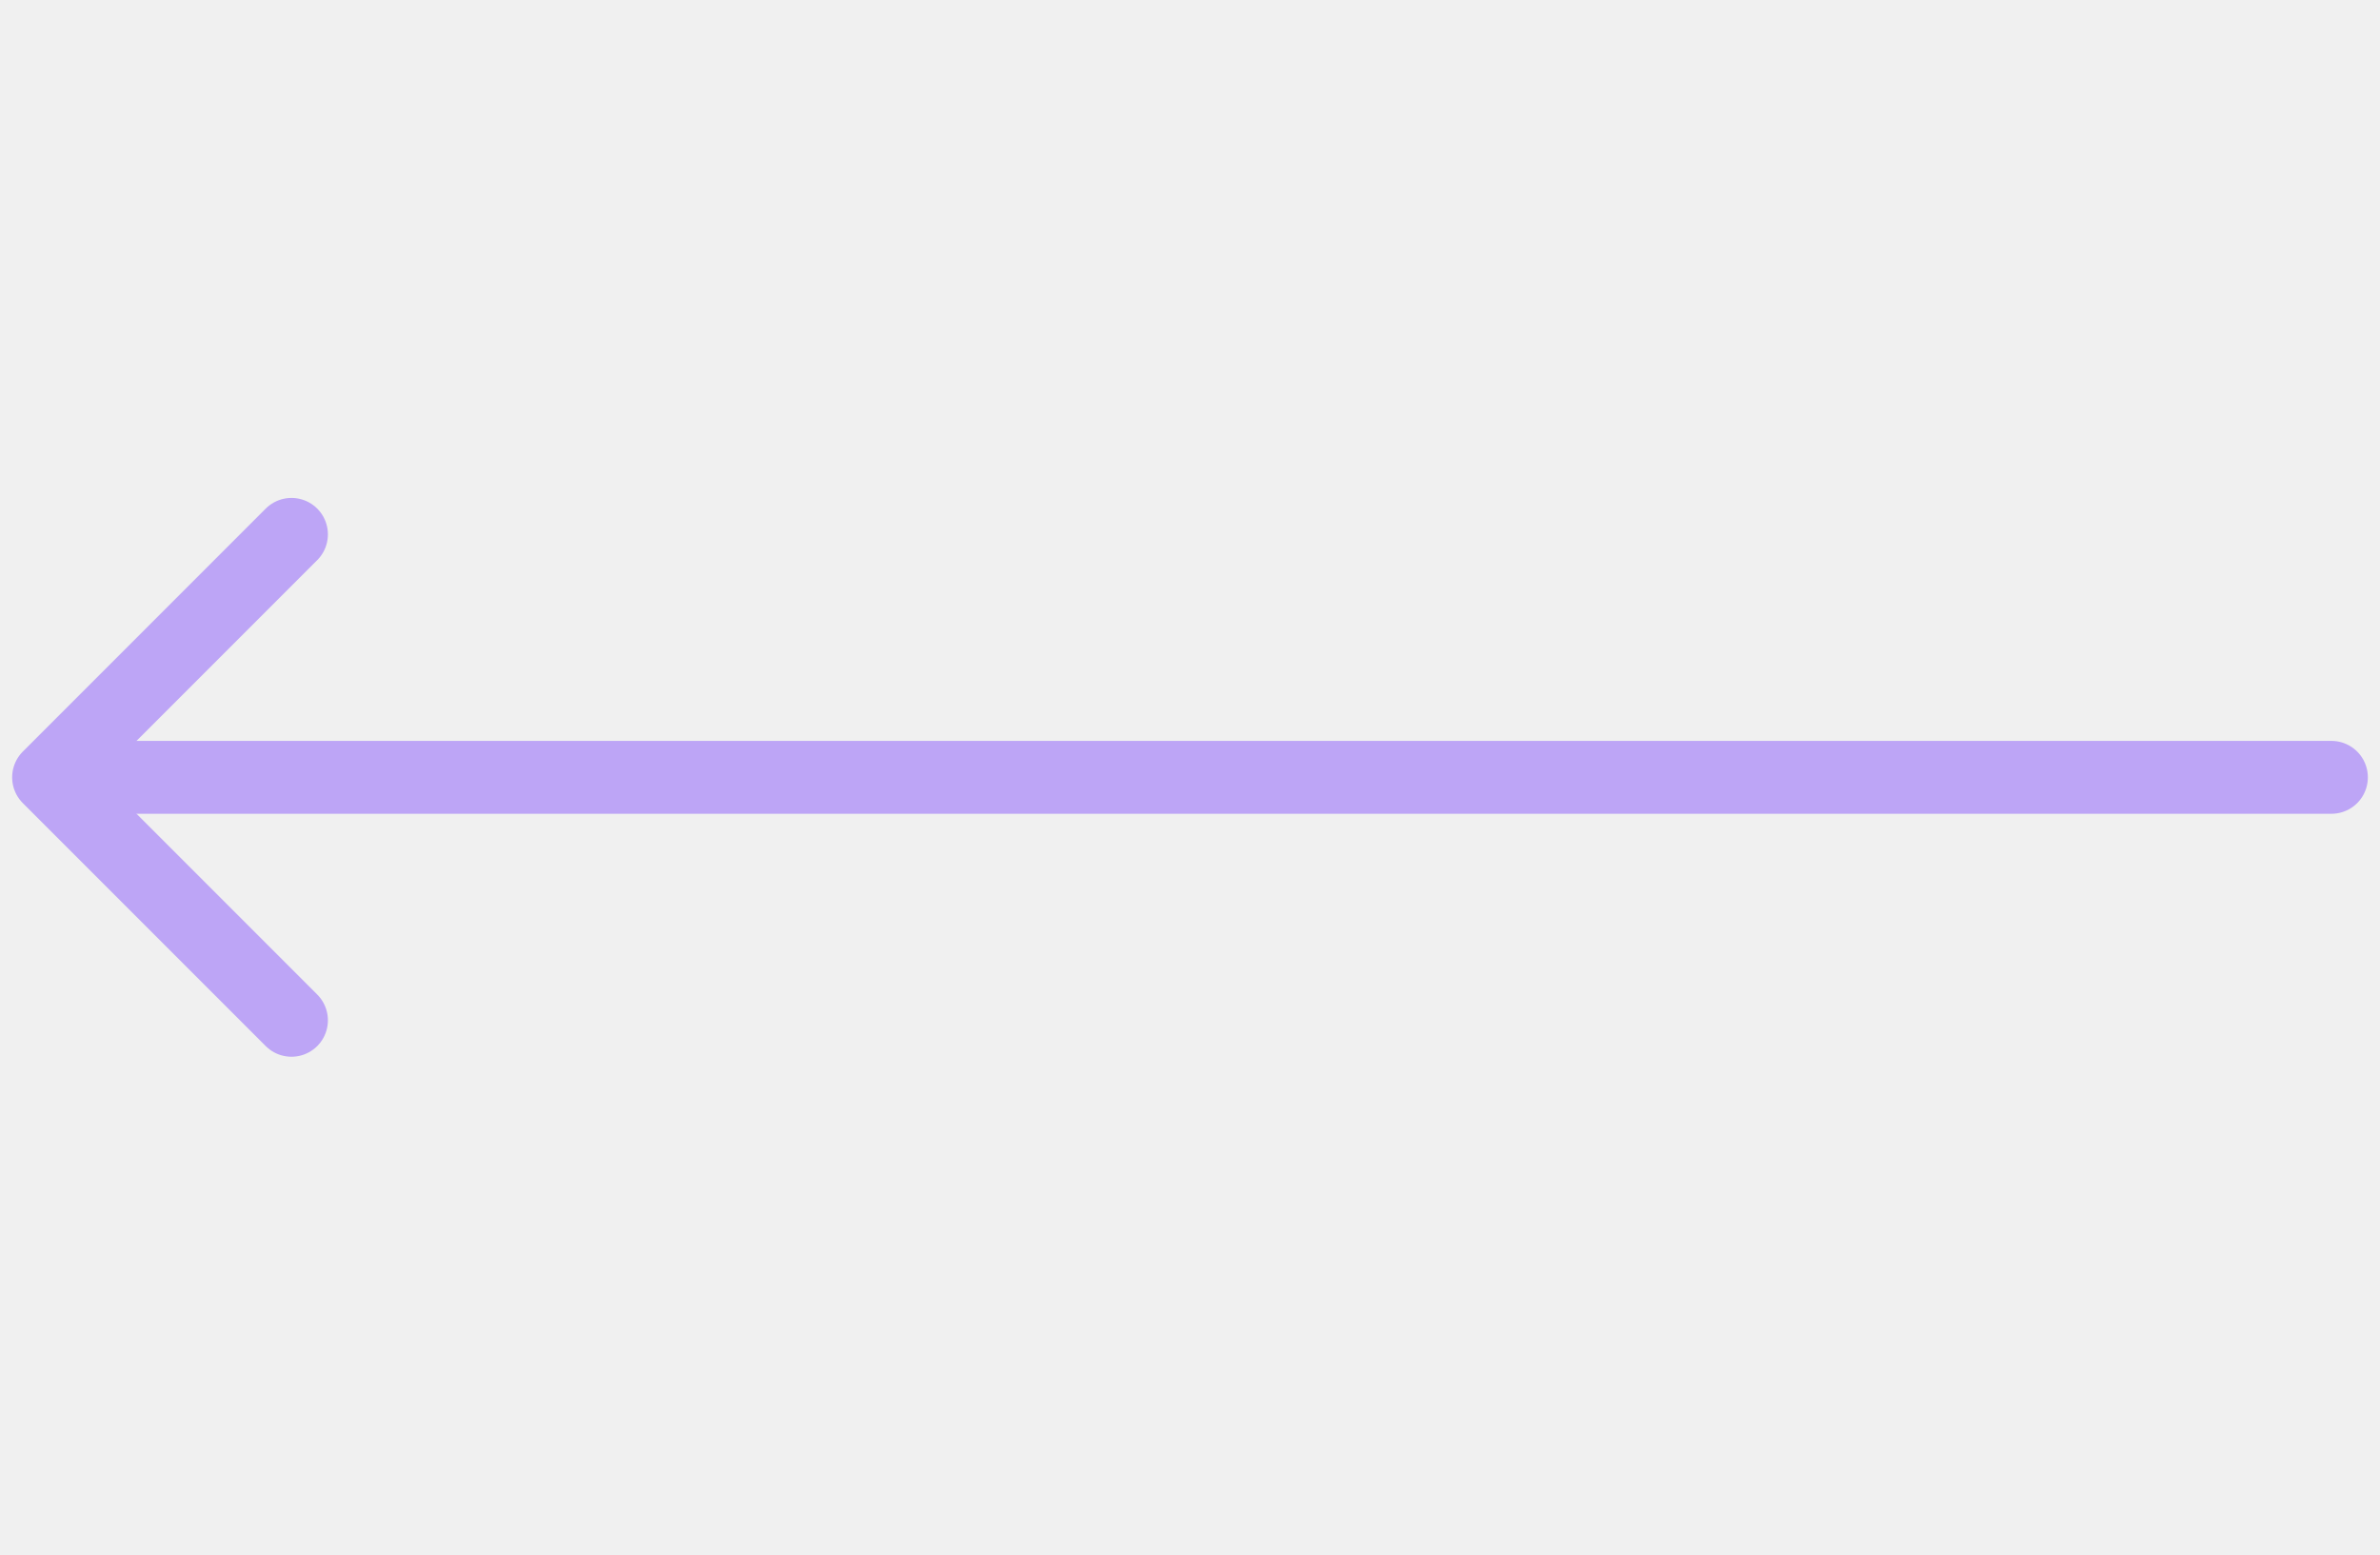
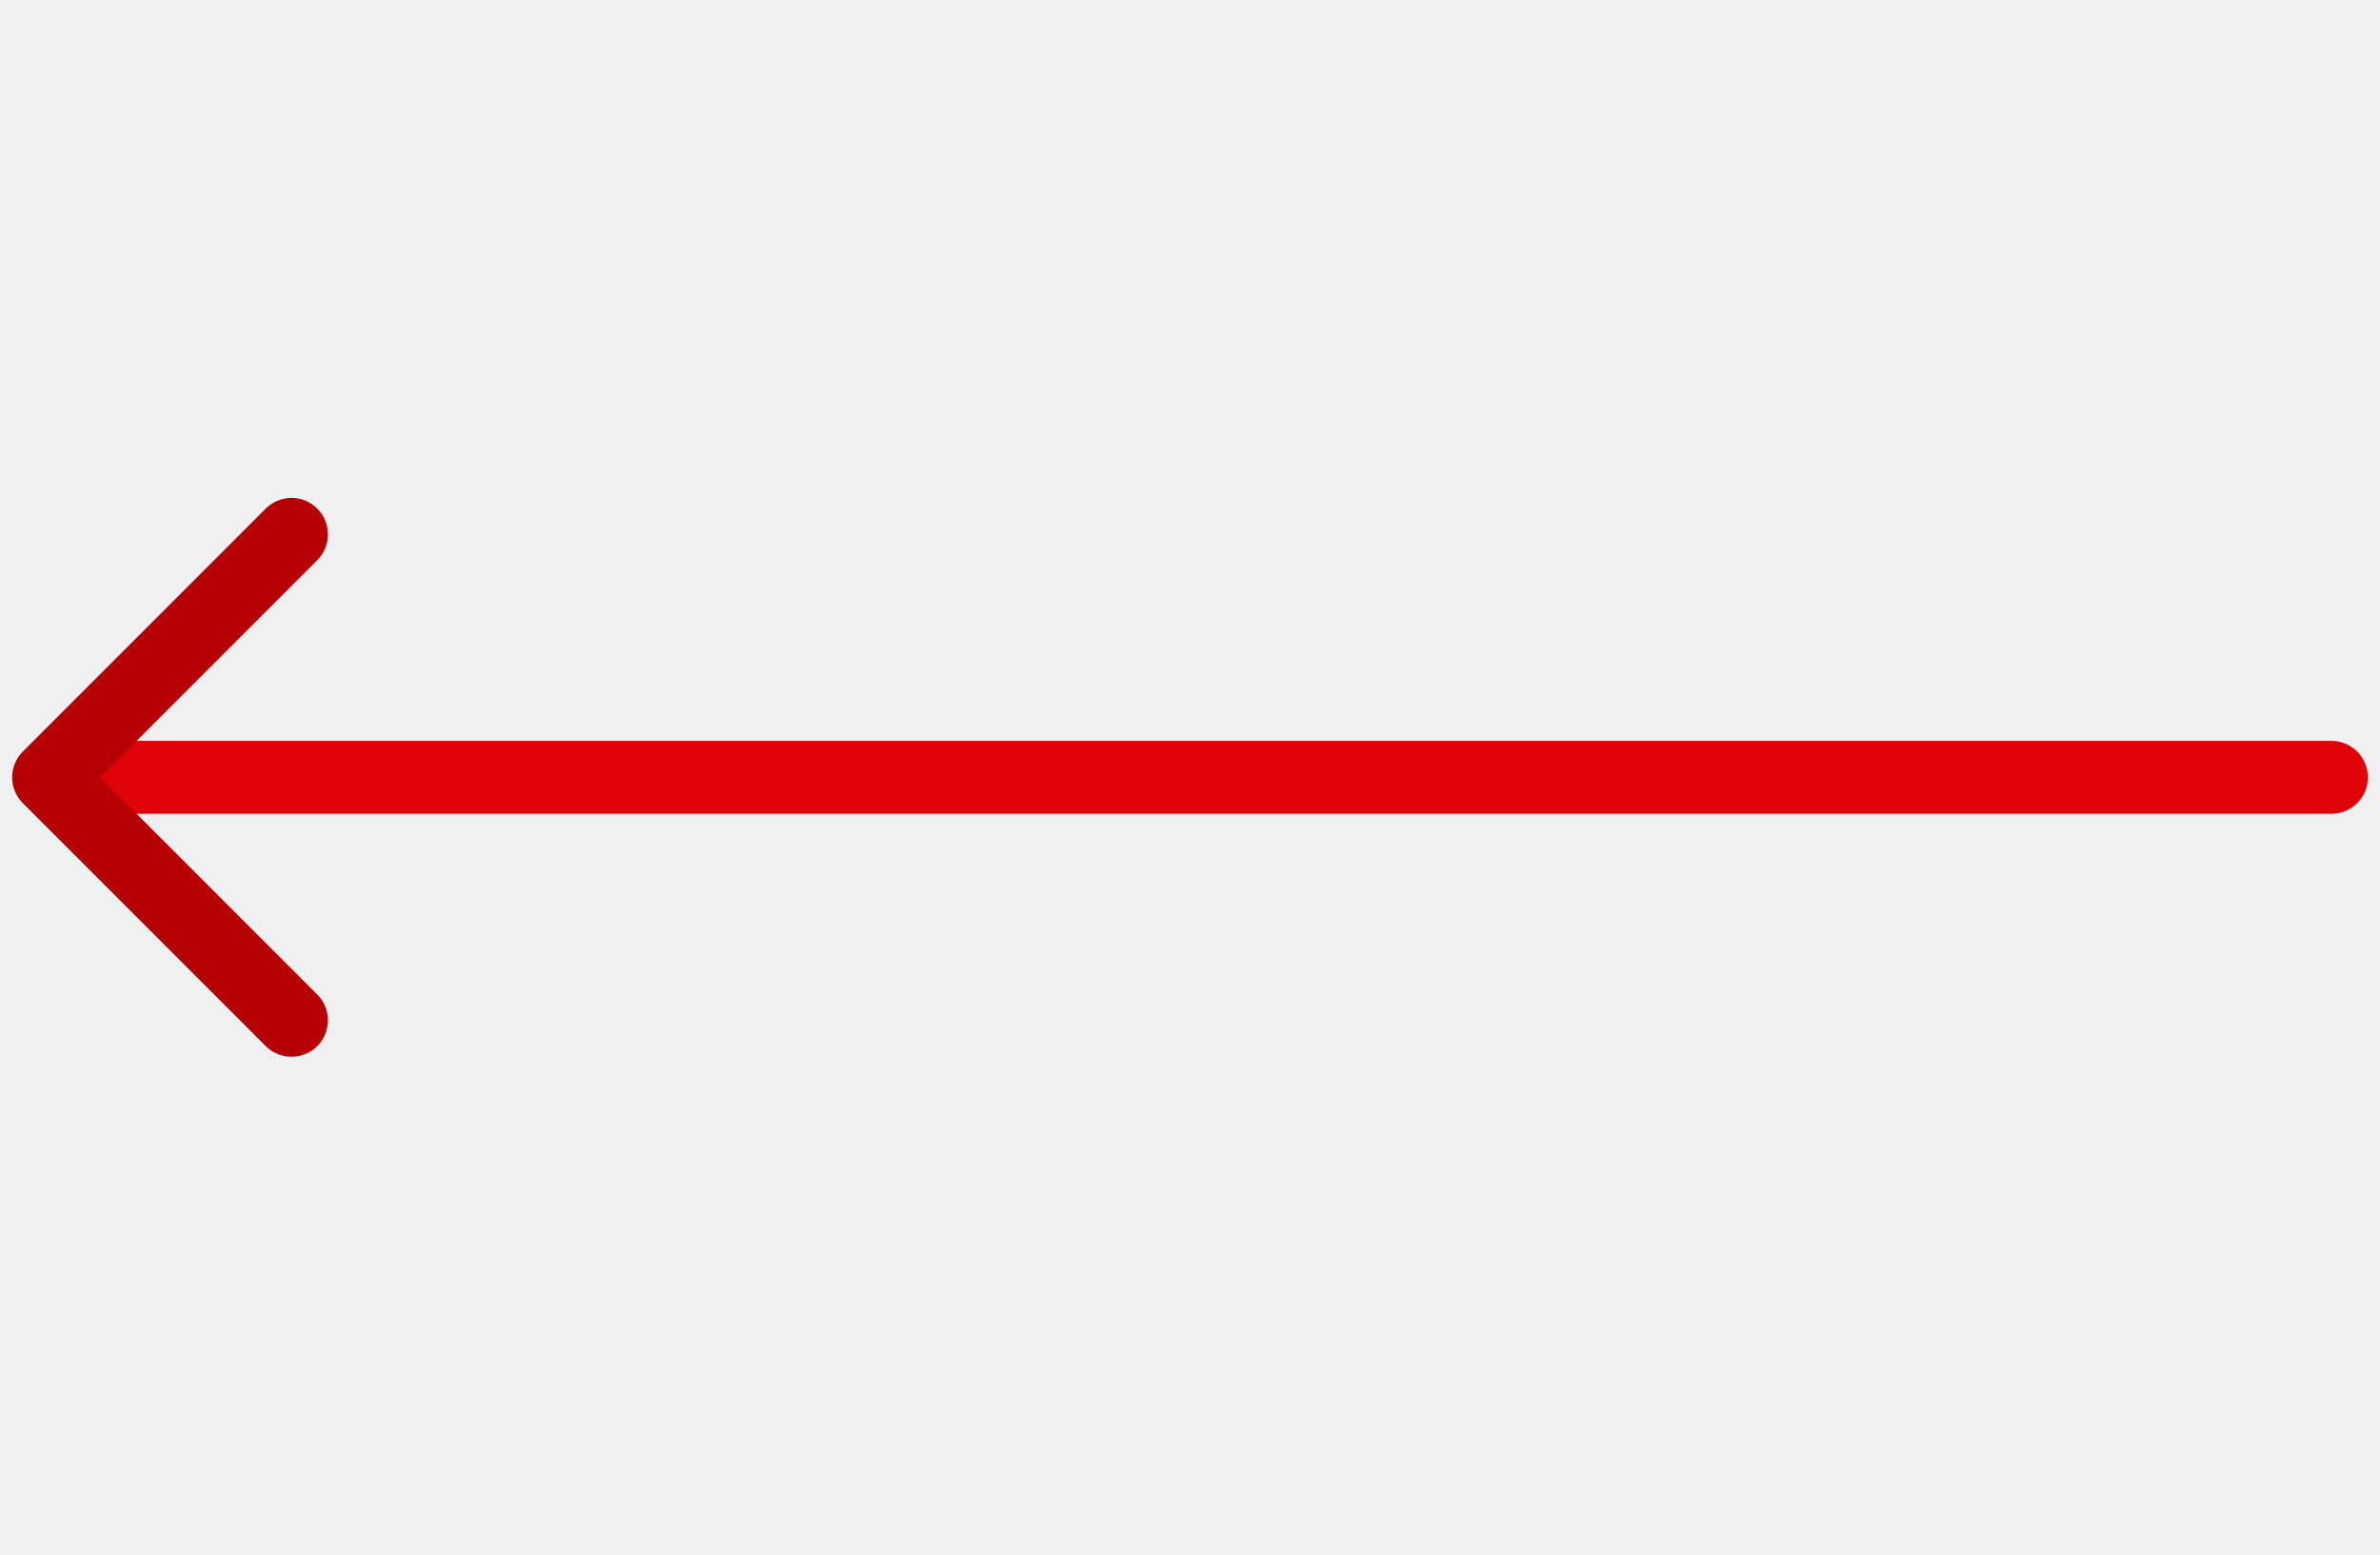
<svg xmlns="http://www.w3.org/2000/svg" width="49" height="32" viewBox="0 0 49 32" fill="none">
  <g clip-path="url(#clip0)">
-     <path d="M2 16H48" stroke="#BDA5F6" stroke-width="1.5" stroke-linecap="round" stroke-linejoin="round" />
-     <path d="M6.001 21.001L1 16L6.001 10.999" stroke="#BDA5F6" stroke-width="1.5" stroke-linecap="round" stroke-linejoin="round" />
+     <path d="M2 16H48" stroke="#DF0209" stroke-width="1.5" stroke-linecap="round" stroke-linejoin="round" />
+     <path d="M6.001 21.001L1 16L6.001 10.999" stroke="#b60006" stroke-width="1.5" stroke-linecap="round" stroke-linejoin="round" />
  </g>
  <defs>
    <clipPath id="clip0">
      <rect width="32" height="49" fill="white" transform="translate(49) rotate(90)" />
    </clipPath>
  </defs>
</svg>
